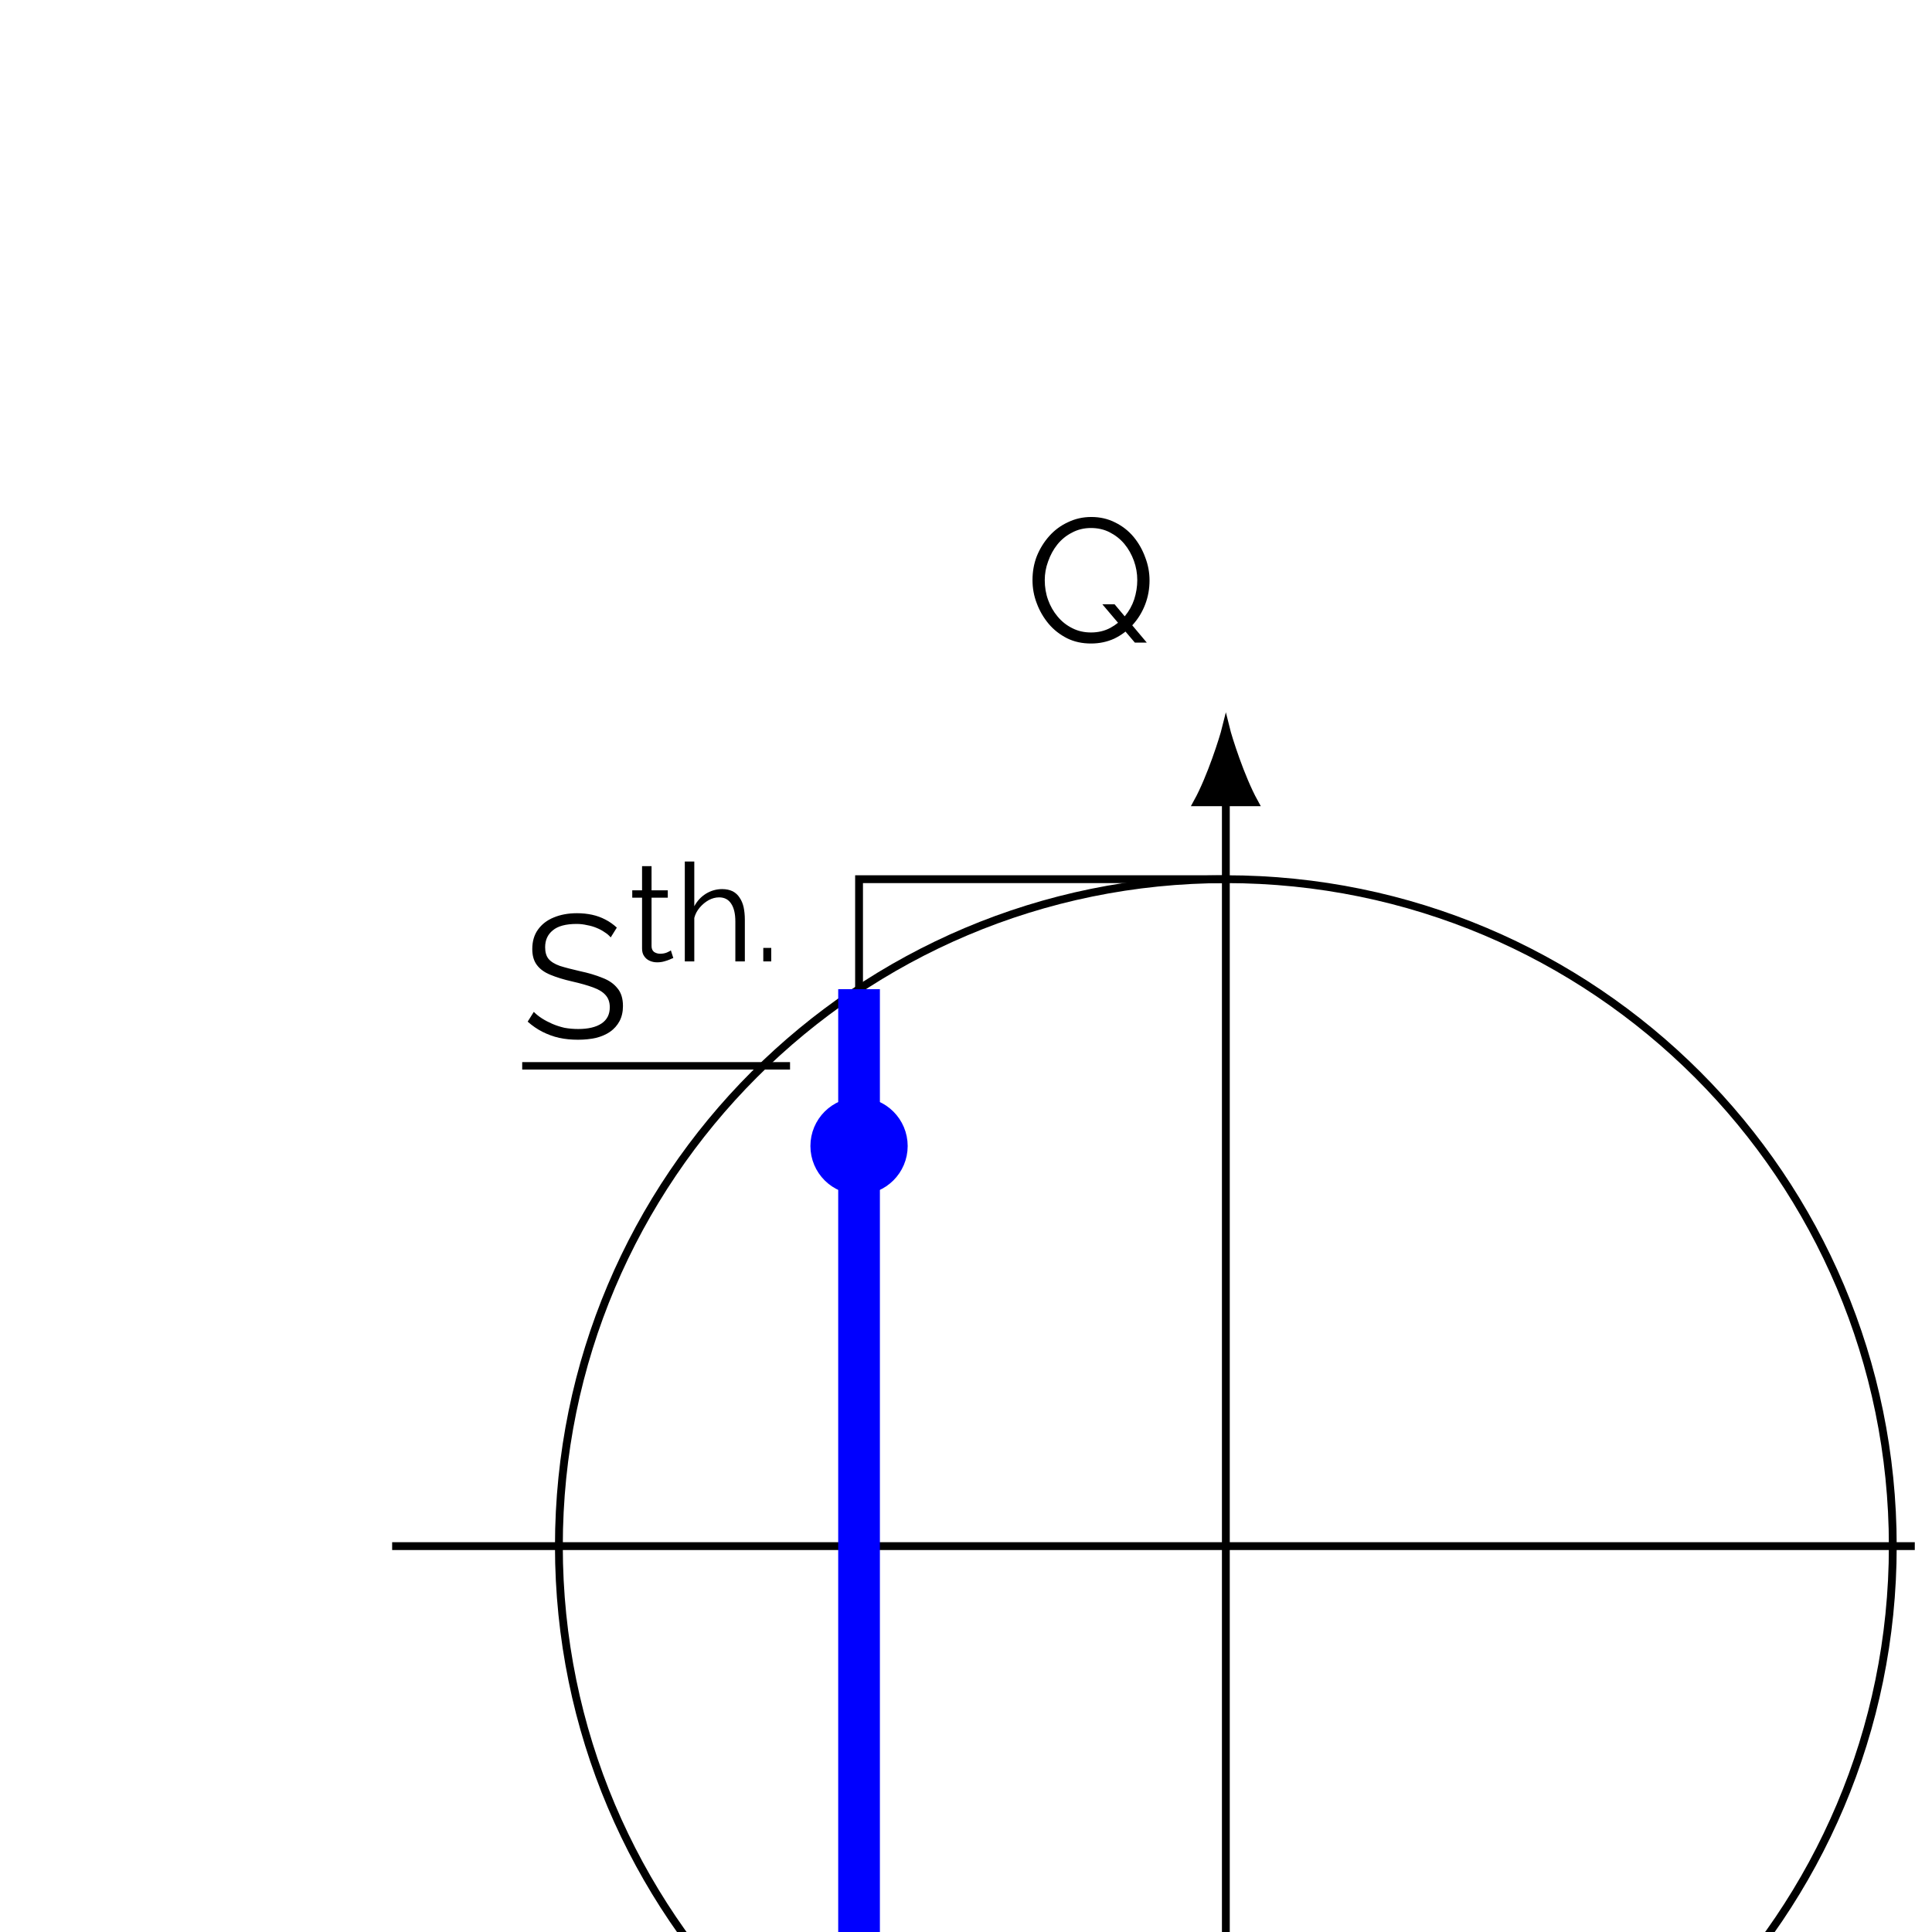
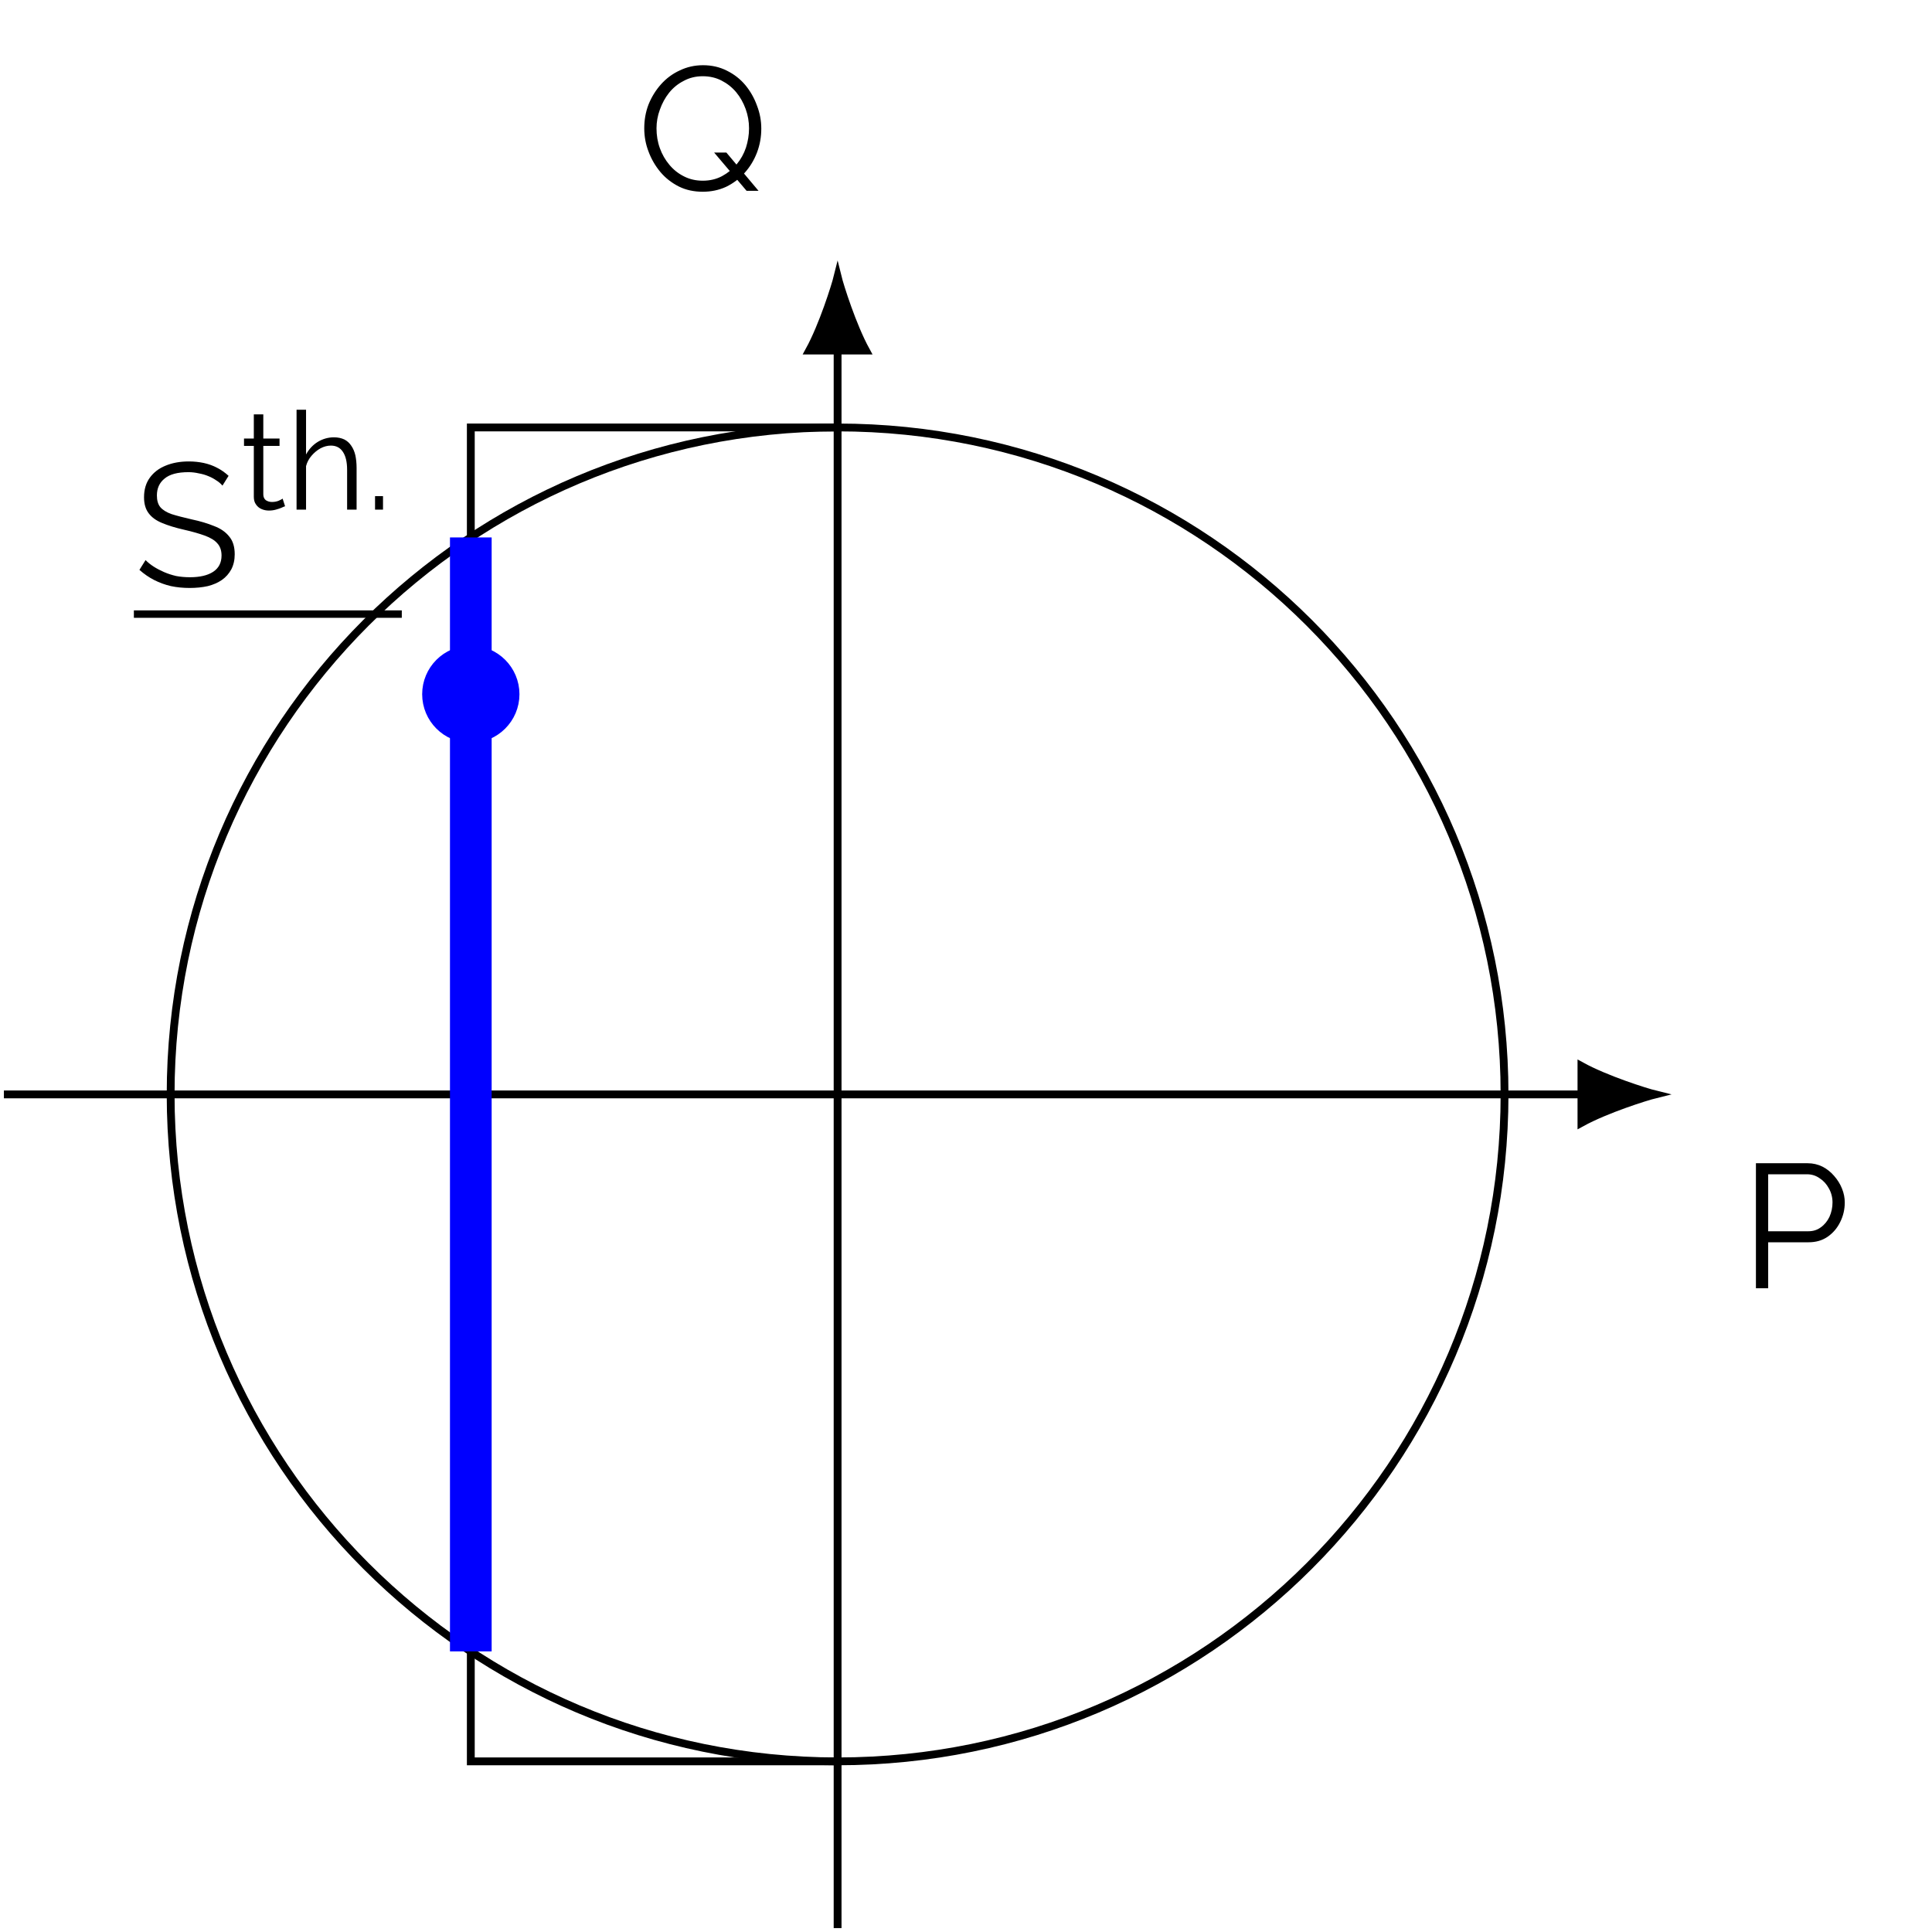
<svg xmlns="http://www.w3.org/2000/svg" xmlns:xlink="http://www.w3.org/1999/xlink" width="97.656pt" height="98.535pt" viewBox="0 0 97.656 98.535" version="1.1">
  <defs>
    <g>
      <symbol overflow="visible" id="glyph0-0">
        <path style="stroke:none;" d="M 5 -0.266 C 5 -0.086 4.898 0 4.703 0 L 0.688 0 C 0.594 0 0.531 -0.016 0.5 -0.047 C 0.469 -0.086 0.453 -0.145 0.453 -0.219 L 0.453 -6.156 C 0.453 -6.301 0.508 -6.375 0.625 -6.375 L 4.844 -6.375 C 4.945 -6.375 5 -6.305 5 -6.172 Z M 4.531 -0.656 L 4.531 -5.766 C 4.531 -5.867 4.488 -5.922 4.406 -5.922 L 1.062 -5.922 C 0.969 -5.922 0.922 -5.863 0.922 -5.75 L 0.922 -0.641 C 0.922 -0.578 0.93 -0.531 0.953 -0.5 C 0.984 -0.469 1.039 -0.453 1.125 -0.453 L 4.281 -0.453 C 4.445 -0.453 4.531 -0.52 4.531 -0.656 Z M 4.281 -0.25 L 0.641 -6 L 1.109 -6.25 L 4.828 -0.297 Z M 4.281 -0.25 " />
      </symbol>
      <symbol overflow="visible" id="glyph0-1">
+         <path style="stroke:none;" d="M 0.797 0 L 0.797 -6.375 L 3.438 -6.375 C 3.707 -6.375 3.957 -6.316 4.188 -6.203 C 4.414 -6.086 4.613 -5.93 4.781 -5.734 C 4.957 -5.535 5.094 -5.316 5.188 -5.078 C 5.281 -4.848 5.328 -4.613 5.328 -4.375 C 5.328 -4.02 5.25 -3.688 5.094 -3.375 C 4.945 -3.07 4.734 -2.82 4.453 -2.625 C 4.18 -2.438 3.859 -2.344 3.484 -2.344 L 1.422 -2.344 L 1.422 0 Z M 1.422 -2.906 L 3.469 -2.906 C 3.719 -2.906 3.93 -2.973 4.109 -3.109 C 4.297 -3.242 4.441 -3.422 4.547 -3.641 C 4.648 -3.867 4.703 -4.113 4.703 -4.375 C 4.703 -4.633 4.641 -4.875 4.516 -5.094 C 4.398 -5.312 4.242 -5.484 4.047 -5.609 C 3.859 -5.742 3.645 -5.812 3.406 -5.812 L 1.422 -5.812 Z M 1.422 -2.906 " />
+       </symbol>
+       <symbol overflow="visible" id="glyph0-2">
        <path style="stroke:none;" d="M 3.359 0.047 C 2.91 0.047 2.504 -0.039 2.141 -0.219 C 1.773 -0.406 1.461 -0.648 1.203 -0.953 C 0.941 -1.266 0.738 -1.613 0.594 -2 C 0.445 -2.383 0.375 -2.781 0.375 -3.188 C 0.375 -3.613 0.445 -4.02 0.594 -4.406 C 0.75 -4.789 0.961 -5.133 1.234 -5.438 C 1.504 -5.738 1.82 -5.973 2.188 -6.141 C 2.551 -6.316 2.945 -6.406 3.375 -6.406 C 3.82 -6.406 4.227 -6.312 4.594 -6.125 C 4.957 -5.945 5.27 -5.703 5.531 -5.391 C 5.789 -5.078 5.988 -4.727 6.125 -4.344 C 6.27 -3.969 6.344 -3.578 6.344 -3.172 C 6.344 -2.742 6.27 -2.336 6.125 -1.953 C 5.977 -1.566 5.77 -1.223 5.5 -0.922 C 5.227 -0.617 4.91 -0.379 4.547 -0.203 C 4.18 -0.035 3.785 0.047 3.359 0.047 Z M 3.359 -0.516 C 3.723 -0.516 4.051 -0.594 4.344 -0.75 C 4.633 -0.906 4.883 -1.109 5.094 -1.359 C 5.301 -1.609 5.457 -1.891 5.562 -2.203 C 5.664 -2.523 5.719 -2.852 5.719 -3.188 C 5.719 -3.531 5.66 -3.859 5.547 -4.172 C 5.43 -4.492 5.27 -4.781 5.062 -5.031 C 4.852 -5.281 4.602 -5.477 4.312 -5.625 C 4.031 -5.77 3.711 -5.844 3.359 -5.844 C 3.004 -5.844 2.68 -5.766 2.391 -5.609 C 2.098 -5.461 1.848 -5.258 1.641 -5 C 1.441 -4.75 1.285 -4.461 1.172 -4.141 C 1.055 -3.828 1 -3.508 1 -3.188 C 1 -2.832 1.055 -2.492 1.172 -2.172 C 1.285 -1.859 1.445 -1.578 1.656 -1.328 C 1.863 -1.078 2.113 -0.879 2.406 -0.734 C 2.695 -0.586 3.016 -0.516 3.359 -0.516 Z M 3.938 -1.953 L 4.562 -1.953 L 6.203 0 L 5.594 0 Z M 3.938 -1.953 " />
      </symbol>
-       <symbol overflow="visible" id="glyph0-2">
+       <symbol overflow="visible" id="glyph0-3">
        <path style="stroke:none;" d="M 4.516 -5.172 C 4.43 -5.273 4.328 -5.363 4.203 -5.438 C 4.086 -5.52 3.953 -5.594 3.797 -5.656 C 3.648 -5.719 3.488 -5.766 3.312 -5.797 C 3.145 -5.836 2.969 -5.859 2.781 -5.859 C 2.227 -5.859 1.82 -5.75 1.562 -5.531 C 1.301 -5.32 1.172 -5.035 1.172 -4.672 C 1.172 -4.422 1.227 -4.223 1.344 -4.078 C 1.469 -3.93 1.66 -3.812 1.922 -3.719 C 2.191 -3.633 2.531 -3.547 2.938 -3.453 C 3.383 -3.359 3.77 -3.242 4.094 -3.109 C 4.426 -2.984 4.68 -2.805 4.859 -2.578 C 5.047 -2.359 5.141 -2.055 5.141 -1.672 C 5.141 -1.379 5.082 -1.125 4.969 -0.906 C 4.852 -0.688 4.691 -0.504 4.484 -0.359 C 4.285 -0.223 4.047 -0.117 3.766 -0.047 C 3.484 0.016 3.176 0.047 2.844 0.047 C 2.508 0.047 2.191 0.016 1.891 -0.047 C 1.586 -0.117 1.301 -0.223 1.031 -0.359 C 0.77 -0.492 0.52 -0.664 0.281 -0.875 L 0.594 -1.375 C 0.707 -1.258 0.844 -1.148 1 -1.047 C 1.164 -0.941 1.344 -0.848 1.531 -0.766 C 1.727 -0.68 1.938 -0.613 2.156 -0.562 C 2.383 -0.52 2.617 -0.5 2.859 -0.5 C 3.367 -0.5 3.766 -0.594 4.047 -0.781 C 4.328 -0.969 4.469 -1.242 4.469 -1.609 C 4.469 -1.867 4.395 -2.078 4.25 -2.234 C 4.113 -2.391 3.898 -2.52 3.609 -2.625 C 3.328 -2.727 2.977 -2.828 2.562 -2.922 C 2.113 -3.023 1.738 -3.141 1.438 -3.266 C 1.133 -3.391 0.906 -3.555 0.75 -3.766 C 0.594 -3.973 0.516 -4.242 0.516 -4.578 C 0.516 -4.973 0.613 -5.305 0.812 -5.578 C 1.008 -5.848 1.273 -6.051 1.609 -6.188 C 1.953 -6.332 2.348 -6.406 2.797 -6.406 C 3.066 -6.406 3.32 -6.379 3.562 -6.328 C 3.812 -6.273 4.039 -6.191 4.25 -6.078 C 4.457 -5.973 4.648 -5.836 4.828 -5.672 Z M 4.516 -5.172 " />
      </symbol>
      <symbol overflow="visible" id="glyph1-0">
        <path style="stroke:none;" d="M 3.891 -0.203 C 3.891 -0.066 3.812 0 3.656 0 L 0.531 0 C 0.457 0 0.406 -0.008 0.375 -0.031 C 0.352 -0.062 0.344 -0.109 0.344 -0.172 L 0.344 -4.781 C 0.344 -4.895 0.391 -4.953 0.484 -4.953 L 3.766 -4.953 C 3.848 -4.953 3.891 -4.898 3.891 -4.797 Z M 3.531 -0.516 L 3.531 -4.469 C 3.531 -4.551 3.492 -4.594 3.422 -4.594 L 0.828 -4.594 C 0.742 -4.594 0.703 -4.551 0.703 -4.469 L 0.703 -0.5 C 0.703 -0.445 0.711 -0.406 0.734 -0.375 C 0.766 -0.352 0.812 -0.344 0.875 -0.344 L 3.328 -0.344 C 3.461 -0.344 3.531 -0.398 3.531 -0.516 Z M 3.328 -0.188 L 0.5 -4.656 L 0.859 -4.844 L 3.75 -0.234 Z M 3.328 -0.188 " />
      </symbol>
      <symbol overflow="visible" id="glyph1-1">
        <path style="stroke:none;" d="M 2.266 -0.172 C 2.223 -0.16 2.16 -0.133 2.078 -0.094 C 2.004 -0.062 1.91 -0.031 1.797 0 C 1.691 0.031 1.57 0.047 1.438 0.047 C 1.301 0.047 1.176 0.02 1.062 -0.031 C 0.945 -0.082 0.852 -0.16 0.781 -0.266 C 0.707 -0.367 0.672 -0.5 0.672 -0.656 L 0.672 -3.25 L 0.172 -3.25 L 0.172 -3.625 L 0.672 -3.625 L 0.672 -4.859 L 1.156 -4.859 L 1.156 -3.625 L 1.984 -3.625 L 1.984 -3.25 L 1.156 -3.25 L 1.156 -0.781 C 1.156 -0.656 1.195 -0.555 1.281 -0.484 C 1.375 -0.422 1.477 -0.391 1.594 -0.391 C 1.719 -0.391 1.832 -0.41 1.938 -0.453 C 2.051 -0.504 2.117 -0.539 2.141 -0.562 Z M 2.266 -0.172 " />
      </symbol>
      <symbol overflow="visible" id="glyph1-2">
        <path style="stroke:none;" d="M 3.578 0 L 3.094 0 L 3.094 -2.031 C 3.094 -2.438 3.02 -2.742 2.875 -2.953 C 2.738 -3.16 2.535 -3.266 2.266 -3.266 C 2.086 -3.266 1.91 -3.219 1.734 -3.125 C 1.566 -3.031 1.414 -2.906 1.281 -2.75 C 1.145 -2.594 1.051 -2.414 1 -2.219 L 1 0 L 0.516 0 L 0.516 -5.094 L 1 -5.094 L 1 -2.812 C 1.145 -3.082 1.344 -3.297 1.594 -3.453 C 1.852 -3.609 2.129 -3.688 2.422 -3.688 C 2.629 -3.688 2.805 -3.648 2.953 -3.578 C 3.098 -3.504 3.219 -3.395 3.312 -3.25 C 3.406 -3.113 3.473 -2.953 3.516 -2.766 C 3.555 -2.578 3.578 -2.363 3.578 -2.125 Z M 3.578 0 " />
      </symbol>
      <symbol overflow="visible" id="glyph1-3">
        <path style="stroke:none;" d="M 0.453 0 L 0.453 -0.688 L 0.859 -0.688 L 0.859 0 Z M 0.453 0 " />
      </symbol>
    </g>
    <clipPath id="clip1">
-       <path d="M 19 23 L 97.656 23 L 97.656 98.535 L 19 98.535 Z M 19 23 " />
-     </clipPath>
-     <clipPath id="clip2">
-       <path d="M 22 39 L 97.656 39 L 97.656 98.535 L 22 98.535 Z M 22 39 " />
-     </clipPath>
-     <clipPath id="clip3">
-       <path d="M 19 78 L 97.656 78 L 97.656 80 L 19 80 Z M 19 78 " />
-     </clipPath>
-     <clipPath id="clip4">
-       <path d="M 94 71 L 97.656 71 L 97.656 86 L 94 86 Z M 94 71 " />
-     </clipPath>
-     <clipPath id="clip5">
-       <path d="M 62 40 L 63 40 L 63 98.535 L 62 98.535 Z M 62 40 " />
-     </clipPath>
-     <clipPath id="clip6">
-       <path d="M 43 44 L 63 44 L 63 98.535 L 43 98.535 Z M 43 44 " />
-     </clipPath>
-     <clipPath id="clip7">
-       <path d="M 42 49 L 45 49 L 45 98.535 L 42 98.535 Z M 42 49 " />
+       <path d="M 42 17 L 43 17 L 43 98.535 L 42 98.535 Z M 42 17 " />
    </clipPath>
  </defs>
  <g id="surface1">
+     <path style=" stroke:none;fill-rule:nonzero;fill:rgb(100%,100%,100%);fill-opacity:1;" d="M 0 98.535 L 0 0 L 97.656 0 L 97.656 98.535 Z M 0 98.535 " />
+     <path style="fill:none;stroke-width:0.399;stroke-linecap:butt;stroke-linejoin:miter;stroke:rgb(0%,0%,0%);stroke-opacity:1;stroke-miterlimit:10;" d="M 34.015 -0 C 34.015 18.789 18.785 34.015 -0 34.015 C -18.785 34.015 -34.016 18.789 -34.016 -0 C -34.016 -18.786 -18.785 -34.016 -0 -34.016 C 18.785 -34.016 34.015 -18.786 34.015 -0 Z M 34.015 -0 " transform="matrix(1,0,0,-1,42.719,55.816)" />
+     <path style="fill:none;stroke-width:0.399;stroke-linecap:butt;stroke-linejoin:miter;stroke:rgb(0%,0%,0%);stroke-opacity:1;stroke-miterlimit:10;" d="M -42.52 -0 L 37.937 -0 " transform="matrix(1,0,0,-1,42.719,55.816)" />
+     <path style="fill-rule:nonzero;fill:rgb(0%,0%,0%);fill-opacity:1;stroke-width:0.399;stroke-linecap:butt;stroke-linejoin:miter;stroke:rgb(0%,0%,0%);stroke-opacity:1;stroke-miterlimit:10;" d="M 3.762 -0 C 3.301 0.113 1.269 0.75 -0 1.445 L -0 -1.446 C 1.269 -0.75 3.301 -0.114 3.762 -0 Z M 3.762 -0 " transform="matrix(1,0,0,-1,80.65635,55.816)" />
+     <g style="fill:rgb(0%,0%,0%);fill-opacity:1;">
+       <use xlink:href="#glyph0-1" x="88.758" y="65.702" />
+     </g>
    <g clip-path="url(#clip1)" clip-rule="nonzero">
-       <path style=" stroke:none;fill-rule:nonzero;fill:rgb(100%,100%,100%);fill-opacity:1;" d="M 19.801 121.578 L 19.801 23.039 L 117.457 23.039 L 117.457 121.578 Z M 19.801 121.578 " />
+       <path style="fill:none;stroke-width:0.399;stroke-linecap:butt;stroke-linejoin:miter;stroke:rgb(0%,0%,0%);stroke-opacity:1;stroke-miterlimit:10;" d="M -0 -42.52 L -0 37.937 " transform="matrix(1,0,0,-1,42.719,55.816)" />
    </g>
-     <g clip-path="url(#clip2)" clip-rule="nonzero">
-       <path style="fill:none;stroke-width:0.399;stroke-linecap:butt;stroke-linejoin:miter;stroke:rgb(0%,0%,0%);stroke-opacity:1;stroke-miterlimit:10;" d="M 34.015 0.002 C 34.015 18.787 18.789 34.017 -0 34.017 C -18.786 34.017 -34.016 18.787 -34.016 0.002 C -34.016 -18.788 -18.786 -34.018 -0 -34.018 C 18.789 -34.018 34.015 -18.788 34.015 0.002 Z M 34.015 0.002 " transform="matrix(1,0,0,-1,62.52,78.857)" />
-     </g>
-     <g clip-path="url(#clip3)" clip-rule="nonzero">
-       <path style="fill:none;stroke-width:0.399;stroke-linecap:butt;stroke-linejoin:miter;stroke:rgb(0%,0%,0%);stroke-opacity:1;stroke-miterlimit:10;" d="M -42.52 0.002 L 37.937 0.002 " transform="matrix(1,0,0,-1,62.52,78.857)" />
-     </g>
-     <g clip-path="url(#clip4)" clip-rule="nonzero">
-       <path style="fill:none;stroke-width:0.399;stroke-linecap:butt;stroke-linejoin:miter;stroke:rgb(0%,0%,0%);stroke-opacity:1;stroke-miterlimit:10;" d="M 3.761 0.002 C 3.3 0.111 1.269 0.752 -0 1.447 L -0 -1.448 C 1.269 -0.752 3.3 -0.112 3.761 0.002 Z M 3.761 0.002 " transform="matrix(1,0,0,-1,100.4574,78.857)" />
-     </g>
-     <g clip-path="url(#clip5)" clip-rule="nonzero">
-       <path style="fill:none;stroke-width:0.399;stroke-linecap:butt;stroke-linejoin:miter;stroke:rgb(0%,0%,0%);stroke-opacity:1;stroke-miterlimit:10;" d="M -0 -42.522 L -0 37.939 " transform="matrix(1,0,0,-1,62.52,78.857)" />
-     </g>
-     <path style="fill-rule:nonzero;fill:rgb(0%,0%,0%);fill-opacity:1;stroke-width:0.399;stroke-linecap:butt;stroke-linejoin:miter;stroke:rgb(0%,0%,0%);stroke-opacity:1;stroke-miterlimit:10;" d="M 3.759 0 C 3.299 0.114 1.267 0.75 0.002 1.446 L 0.002 -1.445 C 1.267 -0.75 3.299 -0.113 3.759 0 Z M 3.759 0 " transform="matrix(0,-1,-1,0,62.52,40.91965)" />
+     <path style="fill-rule:nonzero;fill:rgb(0%,0%,0%);fill-opacity:1;stroke-width:0.399;stroke-linecap:butt;stroke-linejoin:miter;stroke:rgb(0%,0%,0%);stroke-opacity:1;stroke-miterlimit:10;" d="M 3.761 0 C 3.301 0.114 1.269 0.75 -0 1.446 L -0 -1.445 C 1.269 -0.75 3.301 -0.113 3.761 0 Z M 3.761 0 " transform="matrix(0,-1,-1,0,42.719,17.87865)" />
    <g style="fill:rgb(0%,0%,0%);fill-opacity:1;">
-       <use xlink:href="#glyph0-1" x="52.284" y="32.773" />
+       <use xlink:href="#glyph0-2" x="32.483" y="9.732" />
    </g>
    <g style="fill:rgb(0%,0%,0%);fill-opacity:1;">
-       <use xlink:href="#glyph0-2" x="26.631" y="52.981" />
+       <use xlink:href="#glyph0-3" x="6.83" y="29.94" />
    </g>
    <g style="fill:rgb(0%,0%,0%);fill-opacity:1;">
-       <use xlink:href="#glyph1-1" x="32.074" y="49.033" />
-       <use xlink:href="#glyph1-2" x="34.41" y="49.033" />
-       <use xlink:href="#glyph1-3" x="38.476" y="49.033" />
+       <use xlink:href="#glyph1-1" x="12.273" y="25.992" />
+       <use xlink:href="#glyph1-2" x="14.609" y="25.992" />
+       <use xlink:href="#glyph1-3" x="18.675" y="25.992" />
    </g>
-     <path style="fill:none;stroke-width:0.379;stroke-linecap:butt;stroke-linejoin:miter;stroke:rgb(0%,0%,0%);stroke-opacity:1;stroke-miterlimit:10;" d="M 0.002 0.001 L 13.662 0.001 " transform="matrix(1,0,0,-1,26.631,54.36)" />
-     <g clip-path="url(#clip6)" clip-rule="nonzero">
-       <path style="fill:none;stroke-width:0.399;stroke-linecap:butt;stroke-linejoin:miter;stroke:rgb(0%,0%,0%);stroke-opacity:1;stroke-miterlimit:10;" d="M -0 -34.018 L -18.707 -34.018 L -18.707 34.017 L -0 34.017 " transform="matrix(1,0,0,-1,62.52,78.857)" />
-     </g>
-     <g clip-path="url(#clip7)" clip-rule="nonzero">
-       <path style="fill:none;stroke-width:2.126;stroke-linecap:butt;stroke-linejoin:miter;stroke:rgb(0%,0%,100%);stroke-opacity:1;stroke-miterlimit:10;" d="M -18.707 -28.409 L -18.707 28.408 " transform="matrix(1,0,0,-1,62.52,78.857)" />
-     </g>
-     <path style="fill-rule:nonzero;fill:rgb(0%,0%,100%);fill-opacity:1;stroke-width:2.126;stroke-linecap:butt;stroke-linejoin:miter;stroke:rgb(0%,0%,100%);stroke-opacity:1;stroke-miterlimit:10;" d="M -17.29 20.408 C -17.29 21.193 -17.926 21.826 -18.707 21.826 C -19.493 21.826 -20.125 21.193 -20.125 20.408 C -20.125 19.627 -19.493 18.994 -18.707 18.994 C -17.926 18.994 -17.29 19.627 -17.29 20.408 Z M -17.29 20.408 " transform="matrix(1,0,0,-1,62.52,78.857)" />
+     <path style="fill:none;stroke-width:0.379;stroke-linecap:butt;stroke-linejoin:miter;stroke:rgb(0%,0%,0%);stroke-opacity:1;stroke-miterlimit:10;" d="M -0.002 -0.001 L 13.662 -0.001 " transform="matrix(1,0,0,-1,6.83,31.319)" />
+     <path style="fill:none;stroke-width:0.399;stroke-linecap:butt;stroke-linejoin:miter;stroke:rgb(0%,0%,0%);stroke-opacity:1;stroke-miterlimit:10;" d="M -0 -34.016 L -18.707 -34.016 L -18.707 34.015 L -0 34.015 " transform="matrix(1,0,0,-1,42.719,55.816)" />
+     <path style="fill:none;stroke-width:2.126;stroke-linecap:butt;stroke-linejoin:miter;stroke:rgb(0%,0%,100%);stroke-opacity:1;stroke-miterlimit:10;" d="M -18.707 -28.407 L -18.707 28.406 " transform="matrix(1,0,0,-1,42.719,55.816)" />
+     <path style="fill-rule:nonzero;fill:rgb(0%,0%,100%);fill-opacity:1;stroke-width:2.126;stroke-linecap:butt;stroke-linejoin:miter;stroke:rgb(0%,0%,100%);stroke-opacity:1;stroke-miterlimit:10;" d="M -17.289 20.41 C -17.289 21.191 -17.926 21.828 -18.707 21.828 C -19.492 21.828 -20.125 21.191 -20.125 20.41 C -20.125 19.628 -19.492 18.992 -18.707 18.992 C -17.926 18.992 -17.289 19.628 -17.289 20.41 Z M -17.289 20.41 " transform="matrix(1,0,0,-1,42.719,55.816)" />
  </g>
</svg>
